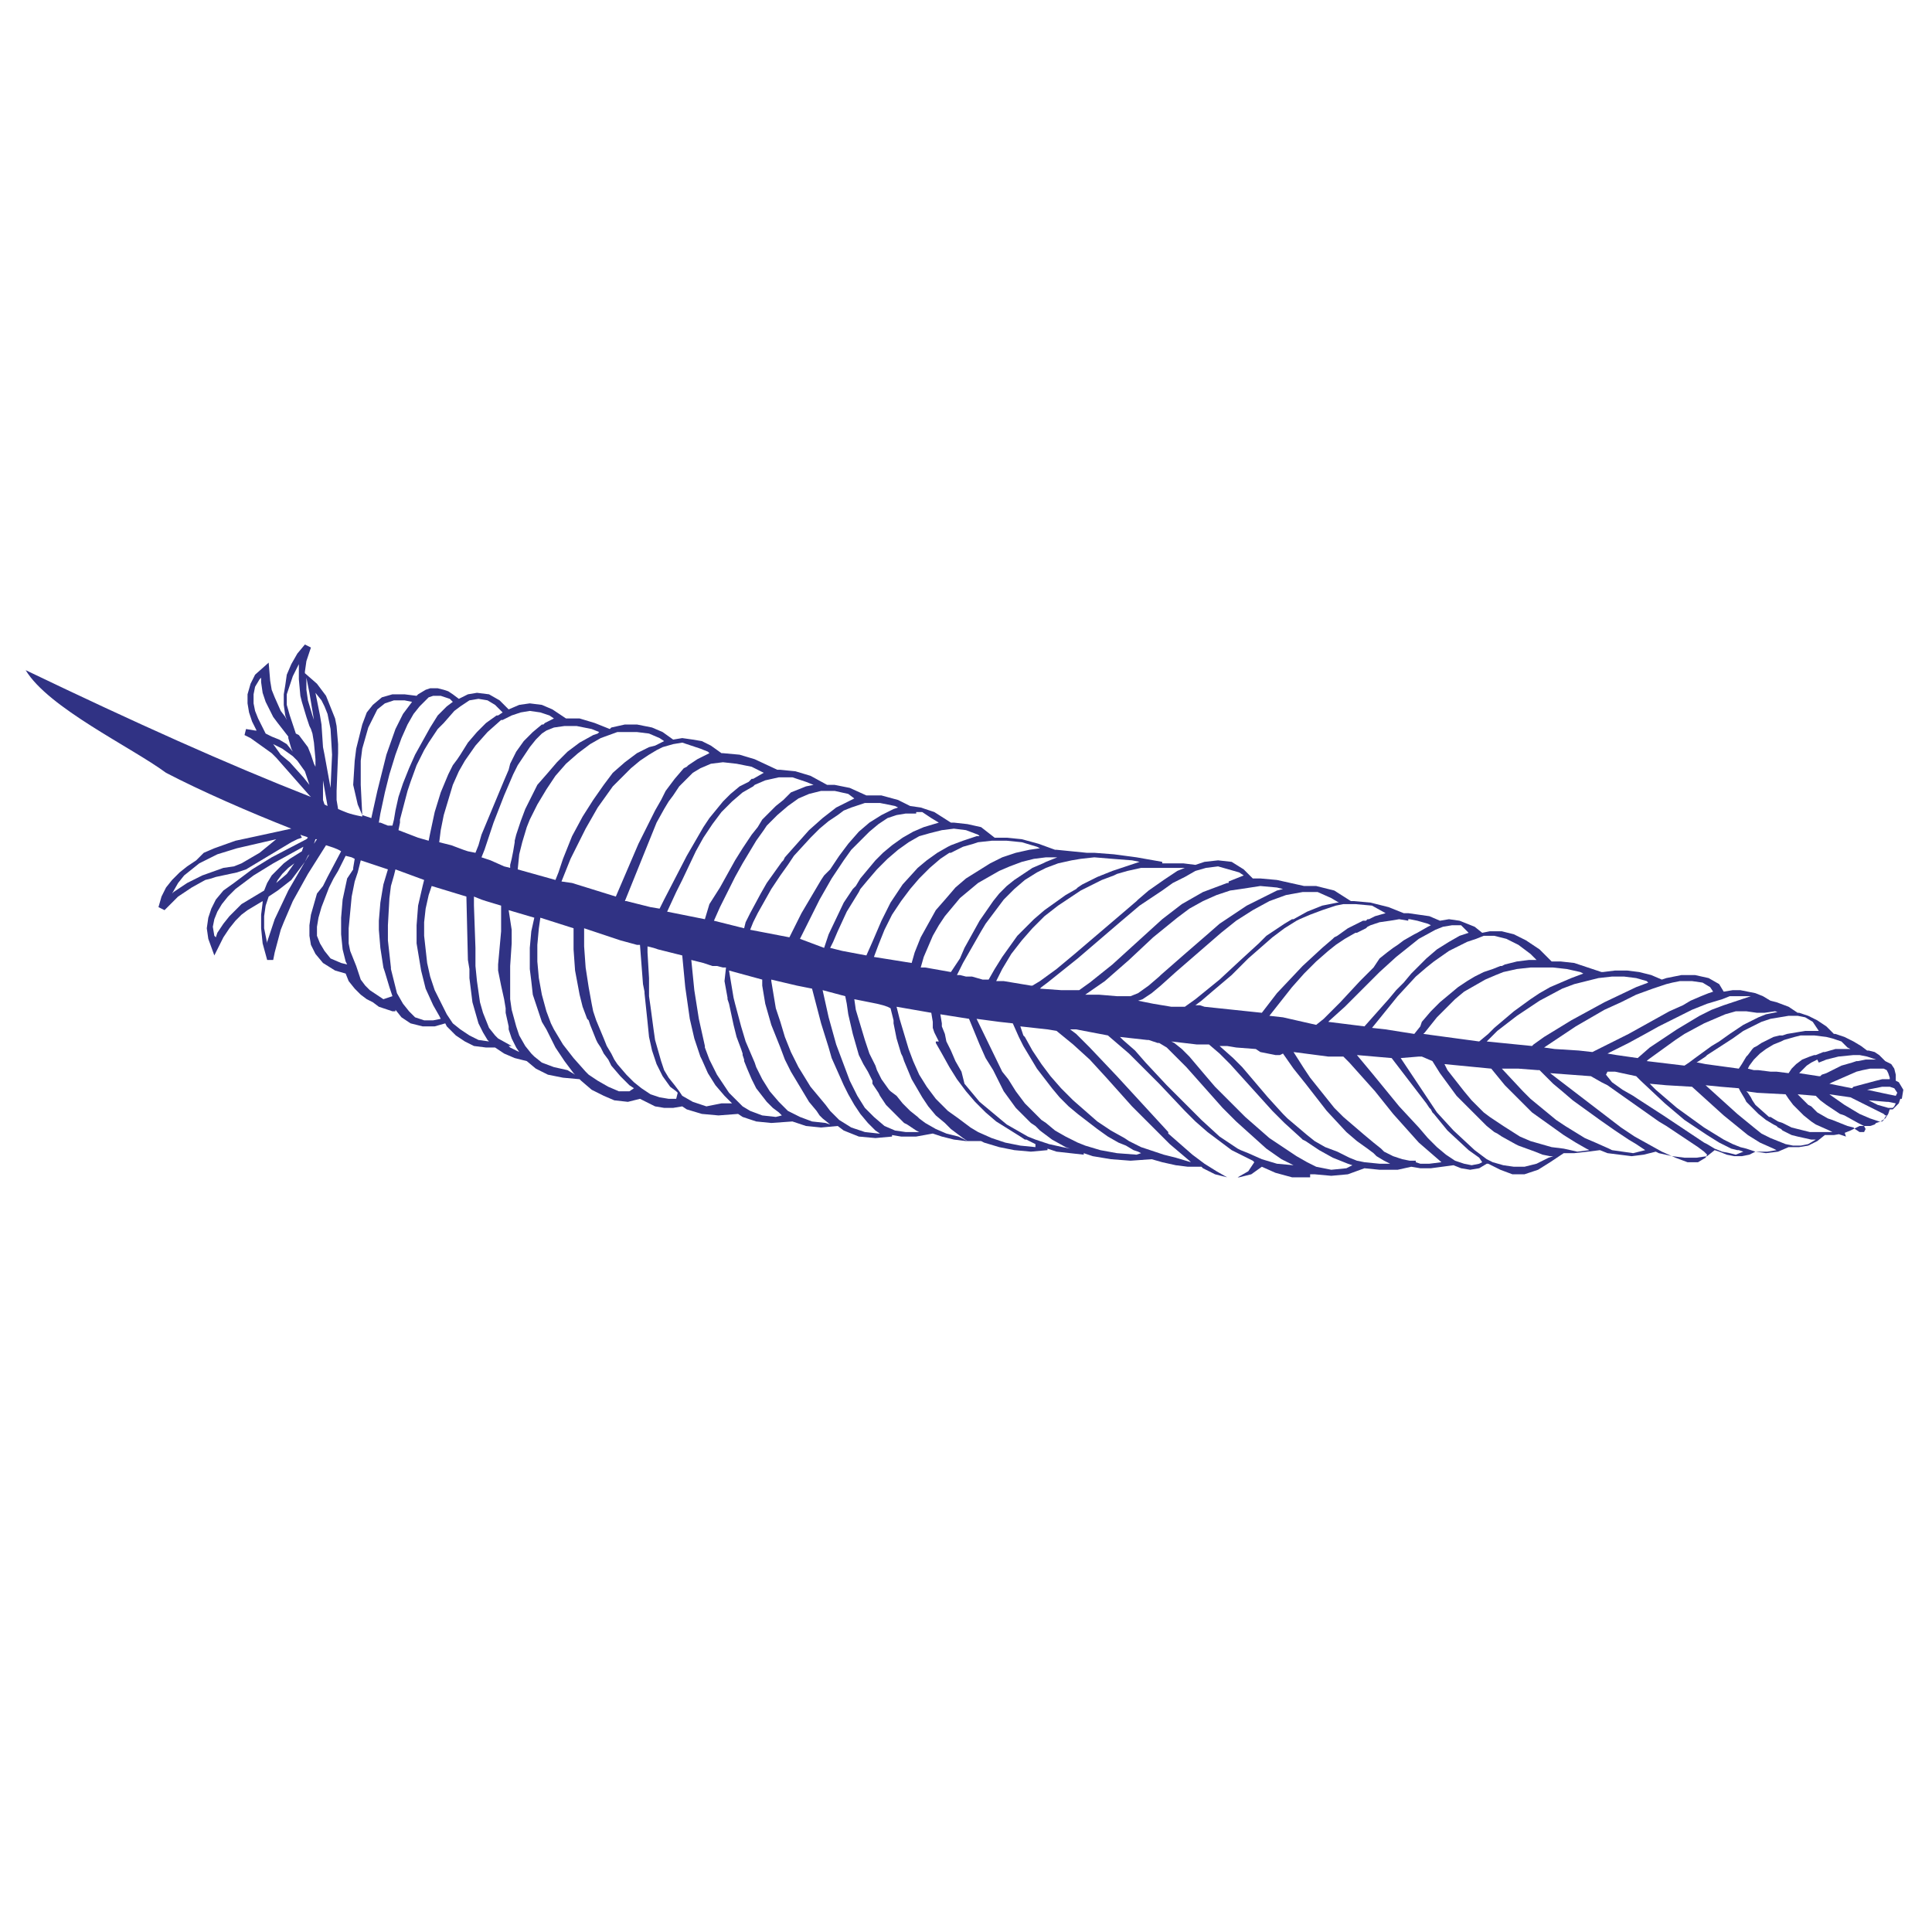
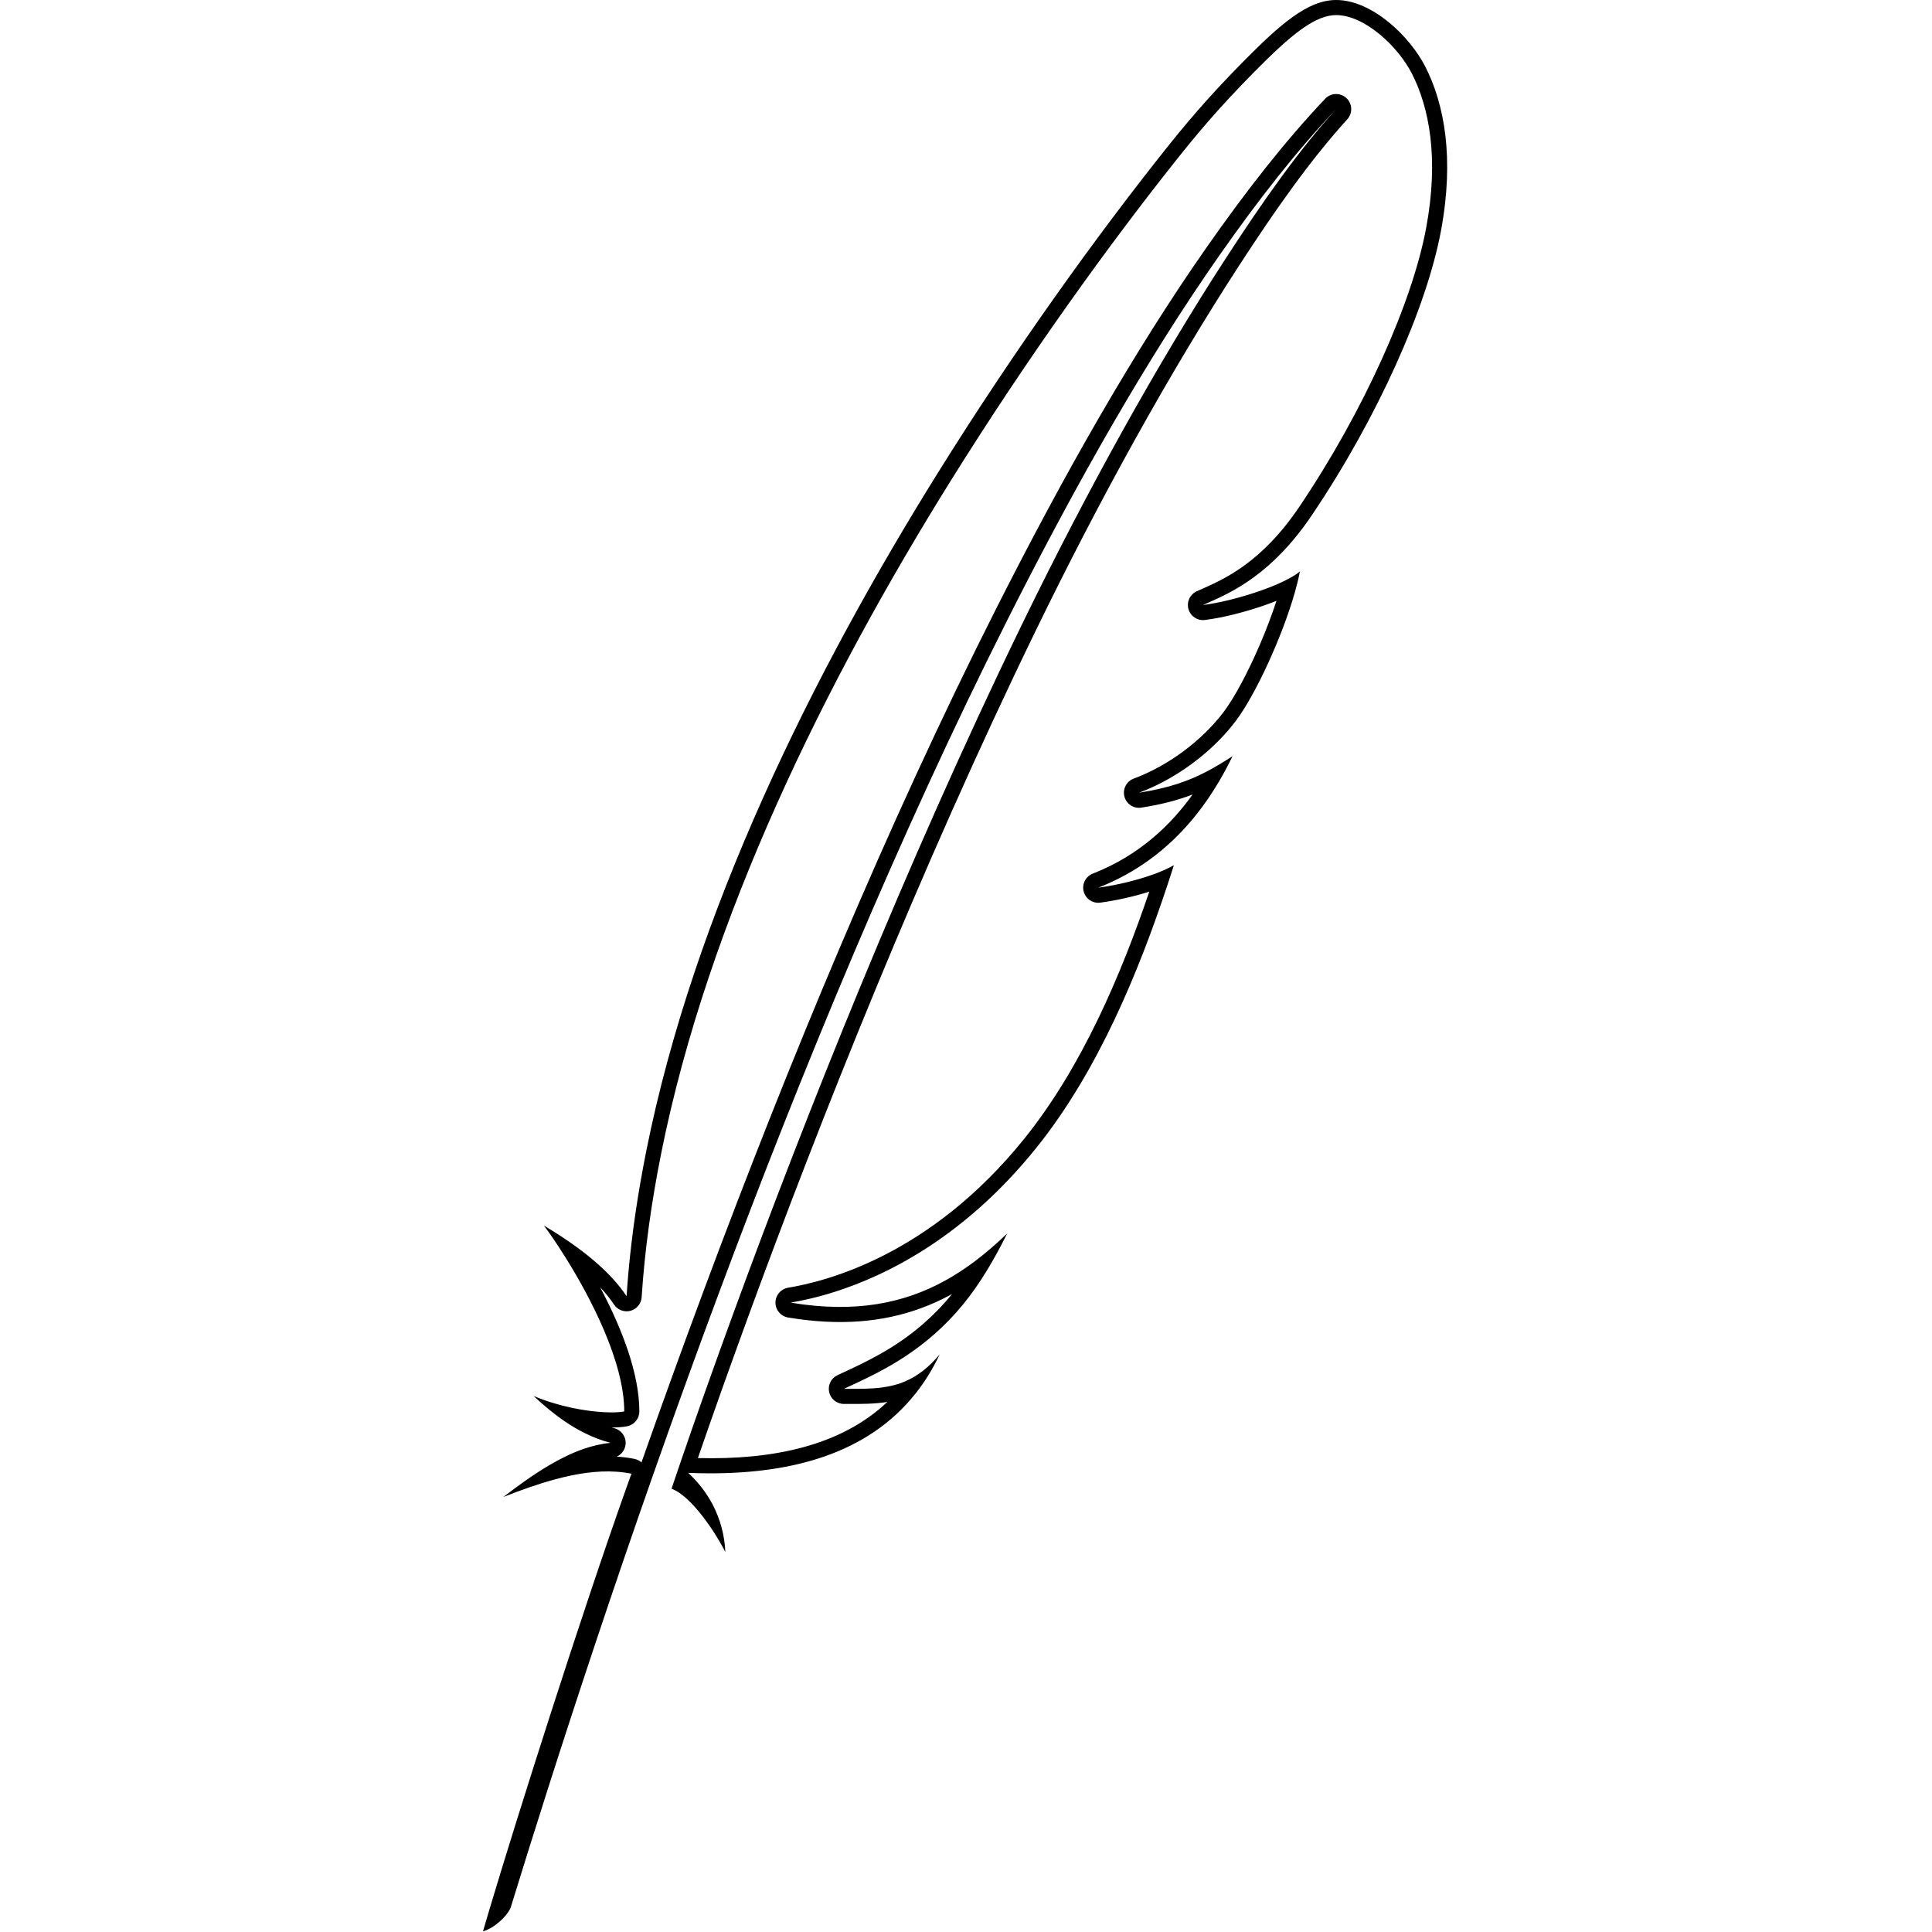
<svg xmlns="http://www.w3.org/2000/svg" viewBox="0 0 128 128">
-   <path fill="#303284" d="M126.1 72.2l-.3-.5-.2-.1v-.4l-.1-.4-.2-.3-.4-.2-.1-.1-.3-.3-.3-.2-.4-.1h-.1l-.4-.3-.5-.3-.6-.3-.6-.2h-.1l-.5-.5-.6-.4-.6-.3-.6-.2h-.1l-.6-.4-.8-.3-.4-.1-.5-.3-.5-.2-.5-.1-.5-.1h-.5l-.6.1-.3-.5-.7-.4-.9-.2h-.9l-1 .2-.3.1-.7-.3-.8-.2-.8-.1h-.8l-.8.1h-.1l-.9-.3-.9-.3-.9-.1h-.6l-.8-.8-.9-.6-.8-.4-.8-.2h-.8l-.5.1-.5-.4-1-.4-.7-.1-.6.1-.7-.3-.7-.1-.7-.1H93l-1-.4-1.2-.3-1.1-.1h-.2l-1.1-.7-1.2-.3h-.8l-1.8-.4-1.1-.1H83l-.6-.6-.8-.5-.9-.1-.9.1-.6.2-.8-.1h-1.5.1v-.1l-1.7-.3-1.5-.2-1.3-.1H72l-1-.1-1-.1h-.1l-1.1-.4-1.1-.3-1-.1h-.8l-.9-.7-.9-.2-.9-.1H63l-1.1-.7-.9-.3-.7-.1-.8-.4-1.1-.3h-1l-1.1-.5-1-.2h-.5l-1.1-.6-1-.3-1-.1h-.2l-1.5-.7-1-.3-1.1-.1h-.1l-.7-.5-.6-.3-.6-.1-.7-.1-.6.1-.7-.5-.7-.3-1-.2h-.8l-.9.2-.1.1-1-.4-1-.3h-.9l-.9-.6-.7-.3-.8-.1-.7.1-.7.3-.6-.6-.7-.4-.8-.1-.6.1-.6.3-.4-.3-.3-.2-.3-.1-.4-.1h-.5l-.3.1-.5.3-.1.1-.8-.1H26l-.7.2-.6.5-.4.5-.3.8-.2.8-.2.8-.1.8-.1 1.6.3 1.3.3.7v.1c-1-.2-1.1-.3-1.6-.5l-.1-.6v-.6l.1-2.5v-.6l-.1-1.2-.1-.5-.2-.5-.2-.5-.2-.5-.3-.4-.3-.4-.8-.7v-.1l.1-.7.1-.3.2-.6-.4-.2-.5.6-.4.7-.3.7-.1.7-.1.6v.7l.1.7.1.3-.1-.2-.3-.4-.4-.9-.2-.5-.1-.6-.1-1.2-.9.8-.3.6-.2.7v.6l.1.6.2.6.3.6h-.1l-.6-.1-.1.4.4.2 1.4 1 .3.3 2.2 2.5.1.1C15 50.6 9 47.9 1.7 44.4c1.5 2.5 7 5.1 9.3 6.8 2.3 1.2 5.5 2.6 8.3 3.7l-2.3.5-1.4.3-1.4.5-.7.3-.5.5-.6.4-.5.4-.5.5-.4.5-.3.6-.2.7.4.2.2-.2.7-.7.9-.6.9-.5.4-.1.3-.1 1.4-.3.6-.2 2.5-1.5.5-.3.4-.2.3-.1-.1-.2c.2.1.4.1.5.2l-.1.1-2.3 1.2-1.3.8-1.2.9-.7.5-.5.6-.3.6-.2.6-.1.7.1.7.4 1.1.6-1.2.4-.6.4-.5.4-.4.4-.3 1-.6v.1l-.1.8v.9l.1 1 .3 1.1h.4l.1-.5.4-1.5.2-.5.6-1.4 1-1.8 1.2-1.9c.3.1.7.2 1 .4l-.9 1.7-.3.6-.4.5-.2.7-.2.7-.1.7v.7l.1.6.3.6.5.6.8.5.7.2.2.5.4.5.4.4.4.3.4.2.4.3.9.3h.2v-.1l.4.5.6.4.8.2h.8l.7-.2.1.2.6.6.6.4.6.3.8.1h.6l.6.4.7.3.8.2.6.5.8.4 1 .2 1.1.1.1.1.7.6.8.4.7.3.9.1.8-.2.4.2.6.3.6.1h.6l.6-.1.3.2 1 .3 1.1.1 1.3-.1.3.2.9.3 1 .1 1.4-.1.9.3 1 .1 1.1-.1.4.3 1 .4 1.1.1 1.1-.1v-.1l.6.1h1l1.1-.2.6.2.8.2.8.1h1l.2.1 1 .3 1 .2 1.1.1 1.1-.1v-.1l.6.2.9.1.9.1v-.1l.6.2 1.2.2 1.3.1 1.4-.1.7.2.9.2.8.1h.9l.1.1.8.4.8.2h.8l.8-.2.7-.5.9.4 1.1.3h1.2v-.2h.3l1.1.1 1.1-.1 1.1-.4 1 .1h1.2l.9-.2.6.1h.7l1.5-.2.5.2.6.1.6-.1.5-.3h.1l.8.4.8.3h.8l.9-.3.8-.5.9-.6h.7l.9-.1.8-.1.5.2.8.1.8.1.8-.1.8-.2.2.1.9.2.8.1h.8l.7-.1.5-.4.3.1.5.2.5.1h.5l.5-.1.4-.2.7.1.8-.1.7-.3h.7l.6-.1.6-.3.5-.4h.6l.6-.1.5-.2.6-.3h.7l.3-.1.1-.1.3-.1.3-.2.2-.3.1-.3h.2l.4-.4.1-.3h.1l.1-.6zM17.2 56.5l-1.2.7-.5.2-.7.1-1.4.5-1 .5-.9.6-.1.1.4-.7.4-.5.5-.4.5-.4.6-.3.6-.3 1.3-.4 2.6-.6-1.1.9zm105 17.4l.9.5.4.2.1.2-.1.2h-.3l-.3-.2-.1-.1-.4-.1-1-.4-.3-.1-.7-.4-.3-.3-.1-.1-.2-.1-.6-.6-.1-.1 1.2.1.3.3.4.3.6.4.3.2.3.1zm-1.7-3.5l.5-.2.8-.2 1-.1h.4l.5.1.3.1.3.1h-.7l-.5.1h-.1l-.3.1-.7.2-.4.2-.6.3-.3.1-.1.1h-.1l-1.3-.2.1-.1.4-.4.3-.2.4-.2.1.2zm5.1 2.2l-.5-.1-1.4-.3 1-.2h.5l.3.1.2.3-.1.2zm-.4-1.1h-.5l-.4.1-1.5.4-.1.1-1.5-.3.2-.1 1.6-.7.4-.1.5-.1h.9l.2.1.1.2.1.3v.1zm-2.8-2.1l.2.1h-1l-.7.2h-.1l-.5.2h-.1l-.3.1-.5.2-.4.3-.3.3-.2.3-.8-.1h-.4l-.8-.1h-.3l-.4-.1.1-.2.3-.4.4-.4.4-.3.5-.3.5-.2.2-.1.7-.2.4-.1h.9l.8.1.4.1.6.2.4.4zm-1.9-1.1h-.9l-.6.1-.6.1-.3.1h-.2l-.4.1-.8.4-.3.2-.2.1-.1.1-.3.4-.1.1-.3.5-.2.3-2.2-.3-.5-.1h-.1l.6-.4.1-.1 1.7-1.1.7-.5 1.2-.6.6-.2.6-.1.6-.1h.6l.5.1.5.3.4.6zM118 67l-.5.1-.5.1-.5.2-1 .5-.9.6-.7.5-.5.3-1.1.8-.4.3-.3.2-2.5-.3.1-.1 1.8-1.3.6-.4 1.3-.7.7-.3.7-.3.7-.2h.7l.7.1h.5l.7-.1.7.2-.3-.2zm-3.4-1h1.6-.2l-.9.3-.9.3-.8.3-.8.4-1.5.9-1.8 1.2-.8.7-1.4-.2-.6-.1 1.4-.7 1.1-.6.9-.5 2.2-1.1.5-.2.5-.2 1-.3.5-.2zm-3.3-1h.8l.7.1.5.3.2.3-.3.1-.5.2-.7.3-.5.3-.9.4-2.7 1.5-1.2.6-1.2.6-.9-.1-1.6-.1-.7-.1 2.1-1.4 1.9-1.1 1.1-.5 1-.5 1.1-.4.9-.3.4-.1.5-.1zm-4.5-.3h.8l.8.1.7.2.1.1-.8.3-2.1 1-2.2 1.2-1.8 1.1-.7.5-.1.1-3-.3.2-.2.5-.5 1.3-1 1.5-1 1.5-.8.8-.3.8-.2.8-.2.9-.1zm-3-.5l.9.2.2.1-.8.3-.7.3-.7.3-.7.4-.6.4-1.1.8-1.3 1.1-.1.1-.3.3-.6.5-3.7-.5.1-.1.8-1 .6-.6.6-.6.6-.5.7-.4.7-.4.7-.3.5-.2.9-.2.9-.1h1.5l.9.1zM98.3 62h.7l.8.2.8.4.8.6.4.4h-.5l-.8.1-.8.2-.2.1h-.1l-.5.2-.6.2-.6.3-.5.3-.6.4-.6.5-.6.5-.6.6-.6.7-.1.3-.4.5-1.9-.3-.9-.1 1.7-2.1 1.2-1.3.7-.6.5-.4 1-.7.6-.3.6-.3.6-.2.5-.2zm-1.2-.4l.2.2-.6.2-.7.4-.8.5-.7.6-.7.7-.1.1-.2.2-.5.6-.5.5-.5.6-1.6 1.8-2.4-.3.1-.1 1-.9 1.9-1.9.4-.4 1.1-1 .5-.4.5-.4.5-.4 1.1-.6.5-.2.6-.1h.6l.3.3zm-3.2-.6l.7.2.2.1-.2.1-.7.4-.2.1-.7.4-.4.3-.3.2-.4.3-.5.4-.4.6-.3.3-.6.6-1.3 1.4-1.1 1.1-.5.4-2.2-.5-.9-.1 1.5-1.9.8-.9.8-.8.8-.7.5-.4.6-.4.7-.4h.1l.6-.3.1-.1.2-.1.6-.2.7-.1.6-.1.6.1v-.1h.1l.5.1zm-2.1-.5l-.7.2-.4.2h-.1l-.1.1h-.2l-.4.2-.2.1-.4.2-.7.5-.2.1-.1.1-.7.6-1.3 1.2-1.7 1.8-1 1.3-3.8-.4-.3-.1h-.3l.4-.3.7-.6 1.3-1.1.7-.7.4-.4 1.6-1.4.8-.6.8-.5.2-.1.7-.3.8-.3.9-.3.5-.1h.8l1.1.1.9.5zm-3.6-1l.5.3h-.1l-1 .2-1 .4-.9.5h-.1l-.5.3-.6.4-.6.4-.5.5-1.2 1.1-1.4 1.3-1.6 1.3-.7.5h-.9l-.6-.1-.6-.1-1-.2.3-.1.6-.4.6-.5 1-.9 3-2.6 1-.8 1.1-.7 1.1-.6 1.1-.4 1.1-.2h1l.9.4zm-4.7-.8l1.1.1.4.1-.4.1-1 .5-1 .5-.9.6-.9.6-.8.7-1.5 1.3-1.6 1.4-.1.1-.7.6-.7.5-.5.2H74l-1.2-.1h-.9l1.3-.9 1.6-1.4 1.6-1.5 1.6-1.3.8-.6.9-.5.9-.4.9-.3.7-.1 1.3-.2zm-2.1-1.1l.7.2.3.2-1 .4v.1h-.1l-.8.3-.8.3-.7.4-.7.4-1.3 1-3.3 3-1.5 1.2-.7.5h-1.2l-1.4-.1.1-.1.4-.3 1-.8 1-.8 2.8-2.4 1.3-1.1 1.5-1 .7-.5.8-.4.7-.4.7-.2.8-.1.7.2zm-4.7-.1h1.8l-.5.2-.9.6-1 .7-.7.6-.1.1-.7.6-3.4 2.9-1.2 1-1.1.8-.5.3h-.1l-1.8-.3H66l.4-.8.6-1 .7-.9.7-.8.8-.8.9-.7.9-.6.6-.4 1.4-.7.8-.3.2-.1.7-.2.9-.2h1.1zm-4.2-.7l1.2.1 1.3.1.5.1-.9.3-.6.2-.3.1-1 .4-1 .5-.3.2-.1.1-.7.4-.7.5-.7.5-.7.6-.6.6-.5.5-.5.7-.5.7-.5.8-.4.7h-.4l-.7-.2H64l-.4-.1h-.2l.4-.8.4-.7.8-1.4.3-.5.6-.8.6-.8.7-.7.7-.6.8-.5.6-.3.8-.3.9-.2.6-.1.9-.1zm-1.9-.2l-.3.1-1 .4-.2.1-.7.3-.6.4-.6.4-.5.4-.5.5-.4.5-.9 1.3-.5.9-.5.9-.3.7-.6.9-1.7-.3H61l.2-.7.6-1.4.4-.7.4-.6.5-.6.5-.6.6-.5.6-.5.7-.4.7-.4.7-.3.8-.3.8-.2.8-.1h1.1l.2-.2zm-2.9-.8l1 .3.2.1-.7.1-.9.2-.9.3-.8.4-.8.5-.8.5-.7.6-.6.7-.7.8-.5.9-.5.9-.4 1-.2.7-2.5-.4.3-.8.4-1 .5-1 .6-.9.6-.8.6-.7.7-.7.7-.6.6-.4h.1l.8-.4.7-.2.3-.1.9-.1h1l1 .1zm-2.9-.5l.1.1h-.2l-.9.3-.8.3-.2.1-.7.4-.7.5-.6.5-1 1.1-.4.6-.4.6-.6 1.2-.6 1.4-.4.9-1.6-.3-.8-.2.2-.4.3-.7.6-1.3.8-1.3.1-.2.5-.6.6-.7.7-.7.7-.6.7-.5.7-.4.7-.2.8-.2.8-.1.8.1.8.3zm-3.1-1.1l.5.3-1 .3-.7.3-.7.4-.7.5-.6.5-.5.5-.5.6-.5.6-.3.5-.2.2-.6.9-1 2.1-.3.9-1.6-.6 1.3-2.6.8-1.4.8-1.2.5-.7.6-.6.6-.6.6-.5.6-.4.6-.2.6-.1h.7v-.1h.4l.6.4zm-2.4-.8l.2.1-.3.1-.8.4-.8.5-.7.6-.7.8-.6.8-.6.9-.4.4-.2.3-1.3 2.2-.8 1.6-2.6-.5.2-.5.3-.6.9-1.6.6-.9.5-.7.4-.6 1.1-1.2.6-.6.6-.5.6-.4.4-.3.5-.2.9-.3h1l1 .2zm-2.7-.5l-.6.3-.2.1-.4.2-.9.7-.9.8-.8.9-.8.9-.1.2-.1.1-1 1.4-.4.7-.7 1.3-.3.6-.1.4-2-.5.4-.9 1-2 .5-.9.9-1.5.5-.7.2-.3.7-.7.7-.6.7-.5.7-.3.8-.2h.9l.9.2.4.3zm-5-1.4h.9l.9.3.5.2-.5.1-.5.2-.5.2-.5.5-.5.4-.4.4-.5.5-.3.5-.4.5-.6.9-.5.8-1 1.8-.7 1.1-.3 1-2.5-.5.6-1.3.4-.8.9-1.9.5-.9.6-.9.6-.8.7-.7.7-.6.7-.4.1-.1.7-.3.9-.2zm-1.8-.7l.8.4-.7.4h-.1l-.1.1-.1.1-.6.3-.6.5-.5.5-.9 1.1-.4.6-1.1 1.9-1.5 2.9-.3.6-.6-.1-1.6-.4h-.1l2.1-5.2.5-.9.3-.5.3-.4.4-.6.5-.5.4-.4.5-.3.7-.3.8-.1.9.1 1 .2zm-4-1.4l.6.2.5.2.1.1-.8.4-.6.4-.1.1-.2.1-.6.7-.6.8-.2.4-.1.2-.4.7-1.1 2.2-1.5 3.5-2.9-.9-.7-.1.6-1.5 1-2 .8-1.4.5-.7.5-.7.6-.6.6-.6.6-.5.6-.4.5-.3.4-.2.7-.2.6-.1.6.2zm-4.4-.9h.8l.8.1.7.3.3.2-.4.2-.2.1-.4.1-.8.4-.8.6-.8.7-.6.8-.7 1-.7 1.1-.7 1.3-.6 1.5-.3.9-.2.5-2.5-.7.1-1 .2-.8.3-1 .2-.5.5-1 .6-1 .6-.9.7-.8.8-.7.8-.6.7-.4 1.1-.4h.5zm-2.2-.2l.5.2-.1.1-.3.1-.9.5-.8.6-.7.7-.6.7-.7.8-.4.8-.4.8-.3.8-.1.3-.2.6-.1.4v.1l-.1.6-.1.5-.1.4v.2l-.4-.1-.9-.4-.6-.2.2-.5.3-.9.3-.9.7-1.8.6-1.4.3-.6.4-.6.4-.6.4-.5.4-.4.3-.2.5-.2.7-.1h.8l1 .2zm-4.7-1.1l.6-.1.7.1.6.2.3.2-.6.3-.1.1h-.1l-.6.5-.6.6-.5.7-.4.8-.1.4-.3.7-1.5 3.6-.2.7-.2.5-.5-.1-.3-.1-.8-.3-.8-.2.1-.8.2-1 .3-1 .3-1 .4-.9.4-.7.7-1 .8-.9.9-.8h.1l.6-.3.6-.2zm-3.4-.8l.6-.1.6.1.5.3.5.5-.3.2h-.1l-.7.5-.6.6-.6.7-.5.8-.2.3-.3.4-.3.6-.5 1.2-.4 1.3-.3 1.4-.1.5-.7-.2-1.3-.5.1-.5v-.2l.5-1.9.2-.6.4-1.1.5-1 .3-.5.6-.9.4-.4.7-.8.4-.3.6-.4zm-2.7-.2l.3-.1h.5l.3.1.3.1.2.2-.4.3-.6.6-.5.8-.5.9-.5.9-.4.9-.4 1-.3.9-.2.9-.1.6-.1.4h-.3l-.5-.2h-.1l.1-.6.3-1.4.3-1.2.4-1.3.4-1.1.4-.9.4-.7.4-.5.3-.3.3-.3zm-4.5 4.2l.1-.8.2-.7.2-.7.3-.6.3-.6.5-.4.6-.2h.7l.5.1-.3.4-.3.4-.5 1-.6 1.7-.6 2.4-.4 1.8-.6-.2-.1-2v-1.6zm-5.3-.4l-.5-.7.2.1.4.2.7.5.3.3.5.7.1.3.2.6-.4-.5-.9-1-.6-.5zm2.8 3v-1.3l.3 1.7-.2-.1-.1-.3zm-.1-6.6l.2.4.2.5.1.5.1.5.1 1.7-.1 2.2-.4-2.2-.1-.5-.1-1.5-.1-.6-.2-1-.1-.5.4.5zm-.8-.5l.1.6.1.6.1.6-.1-.3-.3-1-.1-.7v-.8l.2 1zm-1.3 1.5l-.2-.7V46l.2-.6.2-.6.3-.6.1-.2v1l.1 1.1.1.4.3 1 .2.6.1.2.1.3.1.6.1 1.1v.5l-.1-.2-.2-.6-.2-.5-.6-.8-.2-.1-.4-1.2zm-2.3-.3l-.1-.5V46l.1-.5.3-.5.1-.1v.3l.1.7.2.6.5 1 .3.4.7.9v.1l.2.7.1.2-.4-.5-.5-.3-.5-.2-.4-.2-.2-.4-.3-.6-.2-.5zM16 59.9l-.4.4-.4.4-.4.5-.4.6-.1.3-.1-.1-.1-.6.1-.5.2-.5.3-.5.4-.5.5-.5 1.2-.9 1.3-.8 2-1.1-.1.3-.8.5-.4.3-.4.4-.4.4-.3.5-.2.5-1.5.9zm3.5-2.7l-.5.7-.7.6.1-.2.3-.4.4-.4.4-.3zm.7-.1L19.1 59l-.9 1.9-.5 1.5v.1l-.2-1v-.8l.1-.7.2-.6.6-.4.9-.7.9-1.2.2-.4.1-.1-.3.5zm.6-1.2l.1-.3h.1l-.2.3zm1.1 7.6l-.4-.5-.3-.5-.2-.5v-.6l.1-.6.2-.7.5-1.3.3-.6.3-.5.5-1 .4.1.2.1-.1.6v.1l-.4.6-.3 1.4-.1 1.2v1.1l.1 1 .2.8.1.2-.4-.1-.7-.3zm3.5 2.7l-.3-.2-.3-.2-.3-.2-.3-.3-.3-.4-.1-.3-.2-.6-.4-1-.1-.5v-1l.2-2.1.1-.5.1-.5.1-.3.1-.3.2-.8 1.8.6-.3 1-.2 1.2-.1 1.2v.6l.1 1.2.2 1.3.1.3.3 1 .2.6-.6.2zm3.8 1.3l-.5.1h-.6l-.6-.2-.4-.4-.4-.5-.4-.7-.2-.8-.2-.8v-.1l-.1-.9-.1-.9v-1l.1-1.8.1-.8.2-.7.1-.4 1.9.7-.1.4-.3 1.3-.1 1.3v1.2l.1.6.2 1.2.3 1.2.5 1.1.4.7.1.2zm3.2 1.5l-.7-.1-.6-.3-.6-.4-.5-.4-.4-.6-.1-.2-.3-.6-.4-.8-.3-.9-.2-.9-.1-.9-.1-.9v-.9l.1-.9.2-.9.2-.6 2.3.7.1 4.2.1.6v.6l.1.8.1.8.2.7.2.7.3.6.3.5.2.2-.1-.1zm1.4.4l-.1-.1h.2l-.9-.5-.2-.2-.4-.5-.2-.5-.2-.5-.2-.7-.2-1.4-.1-1v-1.2l-.1-2.8v-.6l.5.2.3.1 1 .3v1.7l-.2 2.2v.4l.2 1 .2.9.1.6v.3l.2.9v.2l.2.6.3.6.2.3-.6-.3zm3.8 1.5l-.9-.2-.8-.3-.5-.4-.2-.2-.4-.5-.4-.7-.2-.6-.3-1.1-.1-.7V64l.1-1.5v-.9l-.2-1.3 1.7.5-.2.9-.1 1.1v1.4l.1.8.1.9.3.9.3.9.3.5.1.2.5 1 .6.9.6.8.1.1-.5-.3zm4.1 1.4H41l-.7-.3-.7-.4-.6-.4-.2-.2-.8-.9-.7-.9-.6-1-.2-.4-.3-.8-.3-1.1-.2-1.1-.1-1.1v-1.1l.1-1.1.1-.7 2.2.7v1.4l.1 1.4.3 1.6.2.8.3.8.1.1.1.3.4 1 .1.2.2.3.2.4.3.4.2.4.6.7.6.6.3.2-.3.2zm3.1.5h-.5l-.6-.1-.6-.2-.6-.4-.5-.4-.5-.5-.6-.7-.2-.3-.2-.4-.3-.5-.2-.5-.5-1.2-.2-.6-.1-.5-.2-1.1-.2-1.3-.1-1.4v-1.2l.6.2.6.2.6.2.6.2 1.1.3h.2l.2 2.6.1.5v.1l.2 1.9.1 1 .2.9.3.9.4.8.5.7.4.3.1.1-.1.4zm2 .5l-.9-.3-.7-.4-.2-.3-.3-.4-.4-.5-.3-.5-.2-.6-.2-.7-.2-.7-.1-.7-.2-1.5-.1-.7v-1.2l-.1-1.7v-.4l.4.1.3.1 1.6.4.2 2.1.1.7.1.7.1.7.3 1.3.2.6.2.6.1.2.4.9.5.8.6.7.5.5h-.7l-1 .2zm4.6.7l-.9-.1-.8-.3-.5-.3-.4-.4-.5-.5-.4-.6-.4-.6-.5-1-.3-.8v-.1l-.2-.9-.2-.9-.3-1.9-.2-2 .8.2.3.1.3.1h.3l.4.1h.2l-.1.9.2 1.1v.1l.1.3.3 1.4.2.8.3.8.1.3v.1l.1.3v.1l.2.5.3.7.3.6.7.9.4.4.4.3.2.2-.4.1zm3.3.4l-.9-.1-.8-.3-.8-.4-.6-.6-.6-.7-.5-.8-.4-.8-.1-.3-.3-.7-.3-.7-.3-1-.4-1.5-.1-.4-.2-1.2-.1-.6 2.2.6v.4l.2 1.2.4 1.4.6 1.5.3.8.2.4.2.4.6 1 .6 1 .5.6.2.3.1.1.1.1.5.4-.3-.1zm3.5.7l-.9-.1-.9-.3-.8-.5-.6-.6-.3-.4-1-1.2-.8-1.3-.2-.4-.3-.6-.4-1-.3-1-.3-.9-.3-1.8v-.1l1.7.4 1 .2.6 2.3.5 1.6.2.7.4.9.4.9.2.4.1.2.4.7.4.6.5.6.5.5.3.2h-.1zm2.7-.1H60l-.7-.1-.7-.3-.7-.6-.6-.6-.5-.8-.2-.4-.3-.6-.3-.8-.6-1.6-.5-1.8-.4-1.8 1.5.4.1.5.1.7.3 1.3.2.7.2.7.3.6.3.5.3.6v.2l.4.6.1.2.4.6.6.6.6.6.2.1.6.4.2.1zm2.6.3l-.8-.2-.7-.3-.7-.4-.4-.3-.1-.1-.5-.4-.5-.5-.4-.5-.4-.3-.1-.1-.5-.7-.3-.6-.1-.3-.4-.8-.3-.9-.3-1-.3-1-.1-.7 1.5.3.4.1.3.1.2.1.2.8v.2l.2 1 .3 1 .1.2.1.3.5 1.2.7 1.2.4.6.5.6.6.5.4.4.8.6.3.2.2.1-.8-.4zm5.1.7l-1-.1-1-.2-.9-.3-.9-.4-.5-.3-.8-.6-.7-.5-.3-.3-.5-.5-.6-.8-.5-.8-.4-.9-.3-.8-.6-2-.1-.4-.1-.4 2.3.4.1.6v.4l.1.3.1.2.1.2.1.2H62v.1l.4.7.5.9.5.8.6.8.6.7.7.7.7.6.8.5.8.5.3.2h.1l.6.3v.2zm.9-.2l-.9-.3-.5-.2-.7-.4-.7-.4-.6-.5-.6-.5-.6-.5-1-1.2-.2-.8-.4-.7-.3-.7-.3-.6-.1-.5-.2-.5v-.2l-.1-.6 1.9.3.7 1.7.4.9.5.8.4.8.3.6.8 1.1 1 1 .3.2.3.3.8.6.9.5.3.1-.5-.1-.9-.2zm5.8.7l-1.3-.1-1.1-.2-1-.3-.5-.2-.8-.4-.7-.4-.6-.5-.3-.2-.4-.4-.7-.7-.6-.8-.5-.8-.4-.5-1.7-3.5 1.5.2.9.1.4.9.3.6.9 1.5 1 1.3.5.6.6.6.6.5 1.3 1 .7.5.7.4.5.2.5.3.3.1.2.1-.3.1zm2.6.2l-.8-.2-.9-.3-.6-.2-.8-.4-.3-.2-.9-.5-.9-.6-.8-.7-.8-.7-.8-.8-.7-.8-.6-.8-.6-.9-.5-.9-.1-.1-.2-.6 1.8.2.6.1 1.1.9 1.1 1 1.1 1.2 1.7 1.9 2.1 2.1.1.1.1.1.2.2 1.3 1.1.1.1-1-.3zm4.8.9l-.7.4h-.7l-.7-.4-.8-.5-.8-.6-.8-.7-.8-.7V75L74 71.3l-1.8-1.9-.9-.9-.4-.3h.4l2.1.4 1.4 1.2 2 2 1.7 1.8.7.7.8.7.8.6.8.6.4.2.4.2.6.3.1.1-.4.6zm1.9-.5l-1-.3-.9-.4-.5-.2-.2-.1-.6-.4-.6-.4-1.2-1.1-2.3-2.3-1.4-1.5-.7-.8-.8-.7-.2-.2 1.8.2h.1l.3.1.3.1h.1l.5.3.6.6.7.7 2.4 2.7.9.9 1 .9 1 .9 1 .7.8.4-1.1-.1zm4.6.3l-1 .1-1-.2-.6-.3-.7-.4-.9-.6-.9-.6-.8-.7-.8-.7-.7-.7-1.3-1.3-.6-.7-1.1-1.3-.5-.5-.5-.4-.2-.1 1.7.2h.8l.7.6.7.7 2.8 3.1.7.7.1.1 1.1 1 .1.1.2.1.9.6.9.5 1 .4.3.1-.4.2zm2.2-.3l-1-.1-.5-.1-.5-.2-.8-.4-.8-.3-.7-.4-.5-.4-1.3-1.1-.3-.3-1-1.1-1.7-2-.6-.6-.9-.8h.5l.6.1 1.3.1.3.2 1 .2h.3l.2-.1.7 1 .8 1 .7.9.7.9 1.3 1.4.7.6.7.5.4.3.1.1.1.1.5.3.4.2h-.7zm3.3 0h-.6l-.3-.1v-.1h-.4l-.5-.1-.6-.2-.6-.3-.2-.2-.5-.4-.6-.5L89 74l-.6-.6-1.6-2-.4-.6-.7-1.1 2.3.3h1l.4.4 1.7 1.9.4.5.4.5.4.5 1.7 1.9 1.5 1.3-.8.1zm3.5-.1l-.2.1-.5.1-.5-.1-.6-.2-.6-.4-.6-.5-.6-.6-.6-.7-1.3-1.4-1.8-2.2-.5-.6-.5-.6 2.3.2 2.3 3 .2.3.1.1.1.2.1.1.9 1.1 1.4 1.3.7.5.2.3zm4.4-.3l-.8.4-.8.2h-.7l-.7-.1-.7-.2-.4-.2-.8-.6-1.4-1.3-1.1-1.2-.2-.3-.2-.3-2-3L94 70h.2l.7.3.5.8 1.1 1.5.6.6.4.4.3.3.3.3.2.2.2.2.5.4.2.1.3.2.9.5.2.1 1.1.4.5.2.5.1h.2l-.3.1zm1-.6l-.8-.1-.7-.2-.7-.2-.7-.3-1.1-.7-.9-.6-.4-.3-.3-.3-.5-.5-.5-.6-1.1-1.4-.2-.4 3.1.3.9 1.1 1.2 1.2.6.6.7.5 1.4 1 .8.5.7.4.2.1-.8.1-.9-.2zm4.6.3l-.7-.1-.7-.1-.2-.1-.9-.4-.7-.3-1.3-.8-.6-.4-1.7-1.4-.5-.5-1.4-1.5h1.1l1.3.1h.1l.4.4.1.1.4.4.6.5.7.6 1.8 1.3 1 .7.9.6.5.3.6.4-.8.2zm4.8.3l-.5.3h-.7l-.8-.3-.9-.4-.9-.5-.9-.5-.9-.6-4.7-3.6 2.7.2.7.4.4.2 3.4 2.4.5.3 1.2.8.9.6.4.3.2.2-.1.2zm2-.2l-.4-.1-.5-.1-.5-.2-.5-.3-.2-.1-2.7-1.8-1.7-1.1-.3-.2-.7-.4-.7-.5-.4-.5.1-.2h.5l1.4.3.3.3 1.6 1.5 1.3 1.1 1.5 1 .8.5.8.4.4.1h.1l.3.1-.5.2zm2.1-.2h-.8l-.6-.2-.4-.1-.5-.2-.6-.3-1.3-.8-1.8-1.3-1.4-1.2-.3-.3-.1-.1 1.1.1 1.7.1 2.1 1.9 1.6 1.3.8.5.9.4.2.1-.6.1zm2.7-.5l-.5.1h-.5l-.5-.1-.5-.2-.5-.2-.6-.3-.5-.4-1.1-.9-2.1-1.9 1 .1 1.2.1.1.2.3.5.1.2.4.4.4.4.5.4.5.3.2.1.1.1.2.1.1.1.2.1.4.2.4.1.9.2h.3l-.5.3zm2.4-.8h-2.3l-1.2-.3-.4-.2-.2-.1-.3-.1-.5-.3h-.1l-.9-.8-.2-.3-.1-.2-.2-.3-.1-.1.7.1 1.9.1.2.3.3.4.4.4.2.2.1.1.5.4.3.2.9.4.2.1.9.3-.1-.3zm2.7-1l-.1.2-.1.1h-.2l-.6-.2-.7-.3-1-.6-1-.7 1.4.2 1.6.8.2.1.2.1.2.1.1.1h.1l-.1.1zm.6-.7l-.1.1h-.3l-.7-.2-.6-.3 1.2.1h.1l.5.1-.1.2z" />
+   <path fill-rule="evenodd" d="M41.493 98.589C38.558 106.826 34.277 120.296 32.4 126.595C32.251 127.095 32.117 127.55 32 127.954C32.416 127.849 32.905 127.515 33.28 127.144C33.56 126.866 33.777 126.566 33.851 126.326C36.699 117.057 41.477 102.173 47.615 85.703C53.04 71.147 59.544 55.355 66.729 41.097C66.757 41.041 66.785 40.986 66.812 40.931C66.85 40.857 66.887 40.783 66.925 40.709C71.337 31.986 75.955 23.819 80.796 16.91C80.822 16.873 80.848 16.837 80.873 16.8C83.37 13.244 85.873 10.029 88.521 7.23C86 10.011 83.666 13.339 81.256 17.049C81.229 17.091 81.201 17.133 81.174 17.175C76.638 24.171 72.047 32.467 67.811 41.158C67.777 41.228 67.743 41.297 67.709 41.367C67.681 41.425 67.653 41.482 67.625 41.54C60.015 57.211 53.333 74.043 48.69 86.728C47.332 90.435 46.135 93.815 45.153 96.683C44.995 97.143 44.843 97.59 44.696 98.023C44.627 98.229 44.559 98.431 44.492 98.63C45.075 98.843 45.745 99.462 46.377 100.241C47.015 101.025 47.616 101.97 48.056 102.825C48.007 101.741 47.734 100.678 47.221 99.693C47.025 99.319 46.795 98.956 46.53 98.607C46.318 98.33 46.084 98.062 45.826 97.805C45.751 97.729 45.673 97.654 45.593 97.58C45.695 97.585 45.797 97.588 45.899 97.592C46.27 97.604 46.641 97.611 47.01 97.612C52.4 97.623 57.49 96.349 60.685 92.289C61.278 91.535 61.806 90.685 62.258 89.73C61.521 90.614 60.787 91.156 60.036 91.489C59.505 91.725 58.964 91.856 58.407 91.928C57.71 92.018 56.988 92.016 56.226 92.014C56.121 92.014 56.016 92.014 55.91 92.014L55.988 91.978C56.667 91.665 57.378 91.337 58.107 90.957C59.338 90.314 60.623 89.521 61.904 88.393C63.295 87.166 64.367 85.833 65.344 84.242C65.819 83.468 66.273 82.634 66.73 81.721C66.035 82.388 65.326 83.006 64.588 83.561C62.059 85.462 59.196 86.632 55.458 86.587C54.492 86.576 53.468 86.483 52.377 86.302C53.062 86.187 54.074 85.979 55.312 85.585C58.734 84.495 63.885 81.978 68.645 76.064C72.793 70.911 75.485 64.243 77.345 58.639C77.493 58.193 77.636 57.754 77.774 57.322C77.448 57.507 77.061 57.683 76.636 57.846C76.605 57.858 76.573 57.87 76.542 57.882C75.388 58.313 73.975 58.648 72.764 58.811C74.053 58.306 75.177 57.67 76.158 56.958C78.271 55.422 79.721 53.529 80.731 51.828C81.093 51.219 81.398 50.635 81.658 50.1C81.087 50.467 80.555 50.793 80.009 51.082C79.986 51.094 79.964 51.106 79.941 51.118C78.72 51.757 77.421 52.211 75.463 52.52C76.845 52.008 78.201 51.222 79.396 50.274C80.348 49.519 81.199 48.661 81.88 47.756C83.216 45.98 84.962 42.136 85.784 39.258C85.926 38.758 86.041 38.287 86.121 37.861C85.844 38.093 85.431 38.331 84.937 38.562C84.528 38.754 84.063 38.941 83.573 39.114C82.262 39.58 80.774 39.954 79.701 40.083C79.783 40.047 79.868 40.009 79.956 39.97C80.782 39.606 81.877 39.123 83.103 38.219C84.295 37.342 85.611 36.067 86.924 34.118C91.266 27.673 94.523 20.369 95.469 15.288C96.369 10.455 95.686 6.886 94.435 4.426C93.424 2.436 90.93 0 88.521 0C86.643 0 84.815 1.608 82.375 4.075C79.935 6.542 78.428 8.371 77.124 10.011C72.703 15.577 67.355 22.958 62.156 31.296C53.868 44.589 45.965 60.494 42.819 76.25C42.275 78.971 41.867 81.677 41.628 84.373C41.584 84.875 41.545 85.376 41.513 85.878C41.263 85.499 40.959 85.111 40.596 84.714C39.984 84.046 39.203 83.351 38.222 82.633C37.581 82.164 36.853 81.684 36.032 81.196C36.321 81.572 36.856 82.331 37.478 83.329C39.114 85.95 41.358 90.216 41.358 93.512C40.756 93.633 39.412 93.596 37.875 93.269C37.061 93.096 36.194 92.842 35.353 92.487C36.03 93.122 36.731 93.707 37.471 94.204C37.871 94.474 38.283 94.718 38.708 94.93C39.264 95.209 39.844 95.434 40.452 95.592C39.844 95.651 39.241 95.794 38.637 96.004C37.886 96.266 37.135 96.635 36.375 97.082C35.384 97.667 34.379 98.386 33.341 99.182C34.52 98.717 35.665 98.311 36.77 98.012C38.195 97.626 39.552 97.42 40.82 97.503C41.165 97.525 41.504 97.569 41.835 97.636C41.724 97.945 41.609 98.263 41.493 98.589ZM40.863 96.504C41.259 96.528 41.649 96.578 42.034 96.656C42.209 96.692 42.369 96.773 42.499 96.888C43.809 93.172 45.204 89.309 46.678 85.354C52.159 70.646 58.746 54.663 66.032 40.258C70.456 31.512 75.099 23.299 79.978 16.336C82.516 12.714 85.074 9.418 87.795 6.543C88.172 6.145 88.799 6.124 89.201 6.496C89.603 6.869 89.63 7.496 89.262 7.902C86.796 10.622 84.497 13.896 82.094 17.594C77.523 24.631 72.884 33.014 68.609 41.805C60.983 57.484 54.283 74.359 49.629 87.071C48.337 90.6 47.19 93.83 46.238 96.601C51.169 96.724 55.685 95.817 58.79 92.882C57.928 93.02 57.059 93.017 56.236 93.015C56.127 93.014 56.018 93.014 55.91 93.014C55.441 93.014 55.034 92.687 54.933 92.228C54.833 91.77 55.065 91.303 55.491 91.106L55.54 91.084C57.374 90.237 59.313 89.343 61.242 87.642C61.924 87.042 62.525 86.413 63.078 85.732C62.407 86.1 61.706 86.422 60.968 86.69C58.476 87.595 55.633 87.858 52.213 87.288C51.731 87.208 51.377 86.791 51.377 86.302C51.377 85.813 51.73 85.396 52.212 85.315C54.634 84.911 61.584 83.242 67.866 75.437C71.721 70.648 74.308 64.475 76.143 59.075C75.072 59.414 73.907 59.666 72.897 59.802C72.396 59.869 71.923 59.551 71.796 59.062C71.669 58.572 71.928 58.064 72.4 57.88C75.501 56.666 77.585 54.634 79.012 52.638C78.066 53.003 76.991 53.291 75.619 53.508C75.111 53.588 74.626 53.271 74.495 52.773C74.365 52.276 74.633 51.761 75.115 51.583C77.419 50.728 79.661 49.043 81.081 47.154C81.793 46.207 82.682 44.538 83.468 42.71C83.89 41.727 84.27 40.729 84.57 39.808C84.232 39.943 83.885 40.068 83.542 40.183C82.278 40.607 80.885 40.947 79.821 41.076C79.33 41.135 78.87 40.827 78.738 40.35C78.606 39.873 78.842 39.372 79.294 39.17C79.377 39.133 79.463 39.095 79.553 39.055C81.124 38.362 83.591 37.275 86.094 33.56C90.39 27.184 93.573 20.008 94.486 15.105C95.353 10.453 94.679 7.113 93.544 4.879C93.104 4.014 92.319 3.016 91.37 2.242C90.409 1.457 89.403 1 88.521 1C87.878 1 87.156 1.273 86.239 1.927C85.32 2.582 84.306 3.544 83.086 4.778C80.679 7.212 79.197 9.01 77.907 10.633C73.507 16.171 68.182 23.522 63.005 31.825C54.745 45.072 46.912 60.859 43.799 76.445C43.162 79.638 42.714 82.8 42.511 85.942C42.483 86.371 42.185 86.734 41.77 86.844C41.355 86.954 40.916 86.787 40.679 86.429C40.438 86.065 40.135 85.682 39.759 85.282C39.832 85.421 39.905 85.561 39.978 85.702C41.19 88.065 42.358 90.984 42.358 93.512C42.358 93.989 42.022 94.399 41.554 94.493C41.28 94.548 40.929 94.575 40.527 94.575C40.585 94.592 40.644 94.608 40.703 94.624C41.172 94.746 41.487 95.186 41.449 95.669C41.42 96.042 41.188 96.357 40.863 96.504Z" clip-rule="evenodd" />
</svg>
